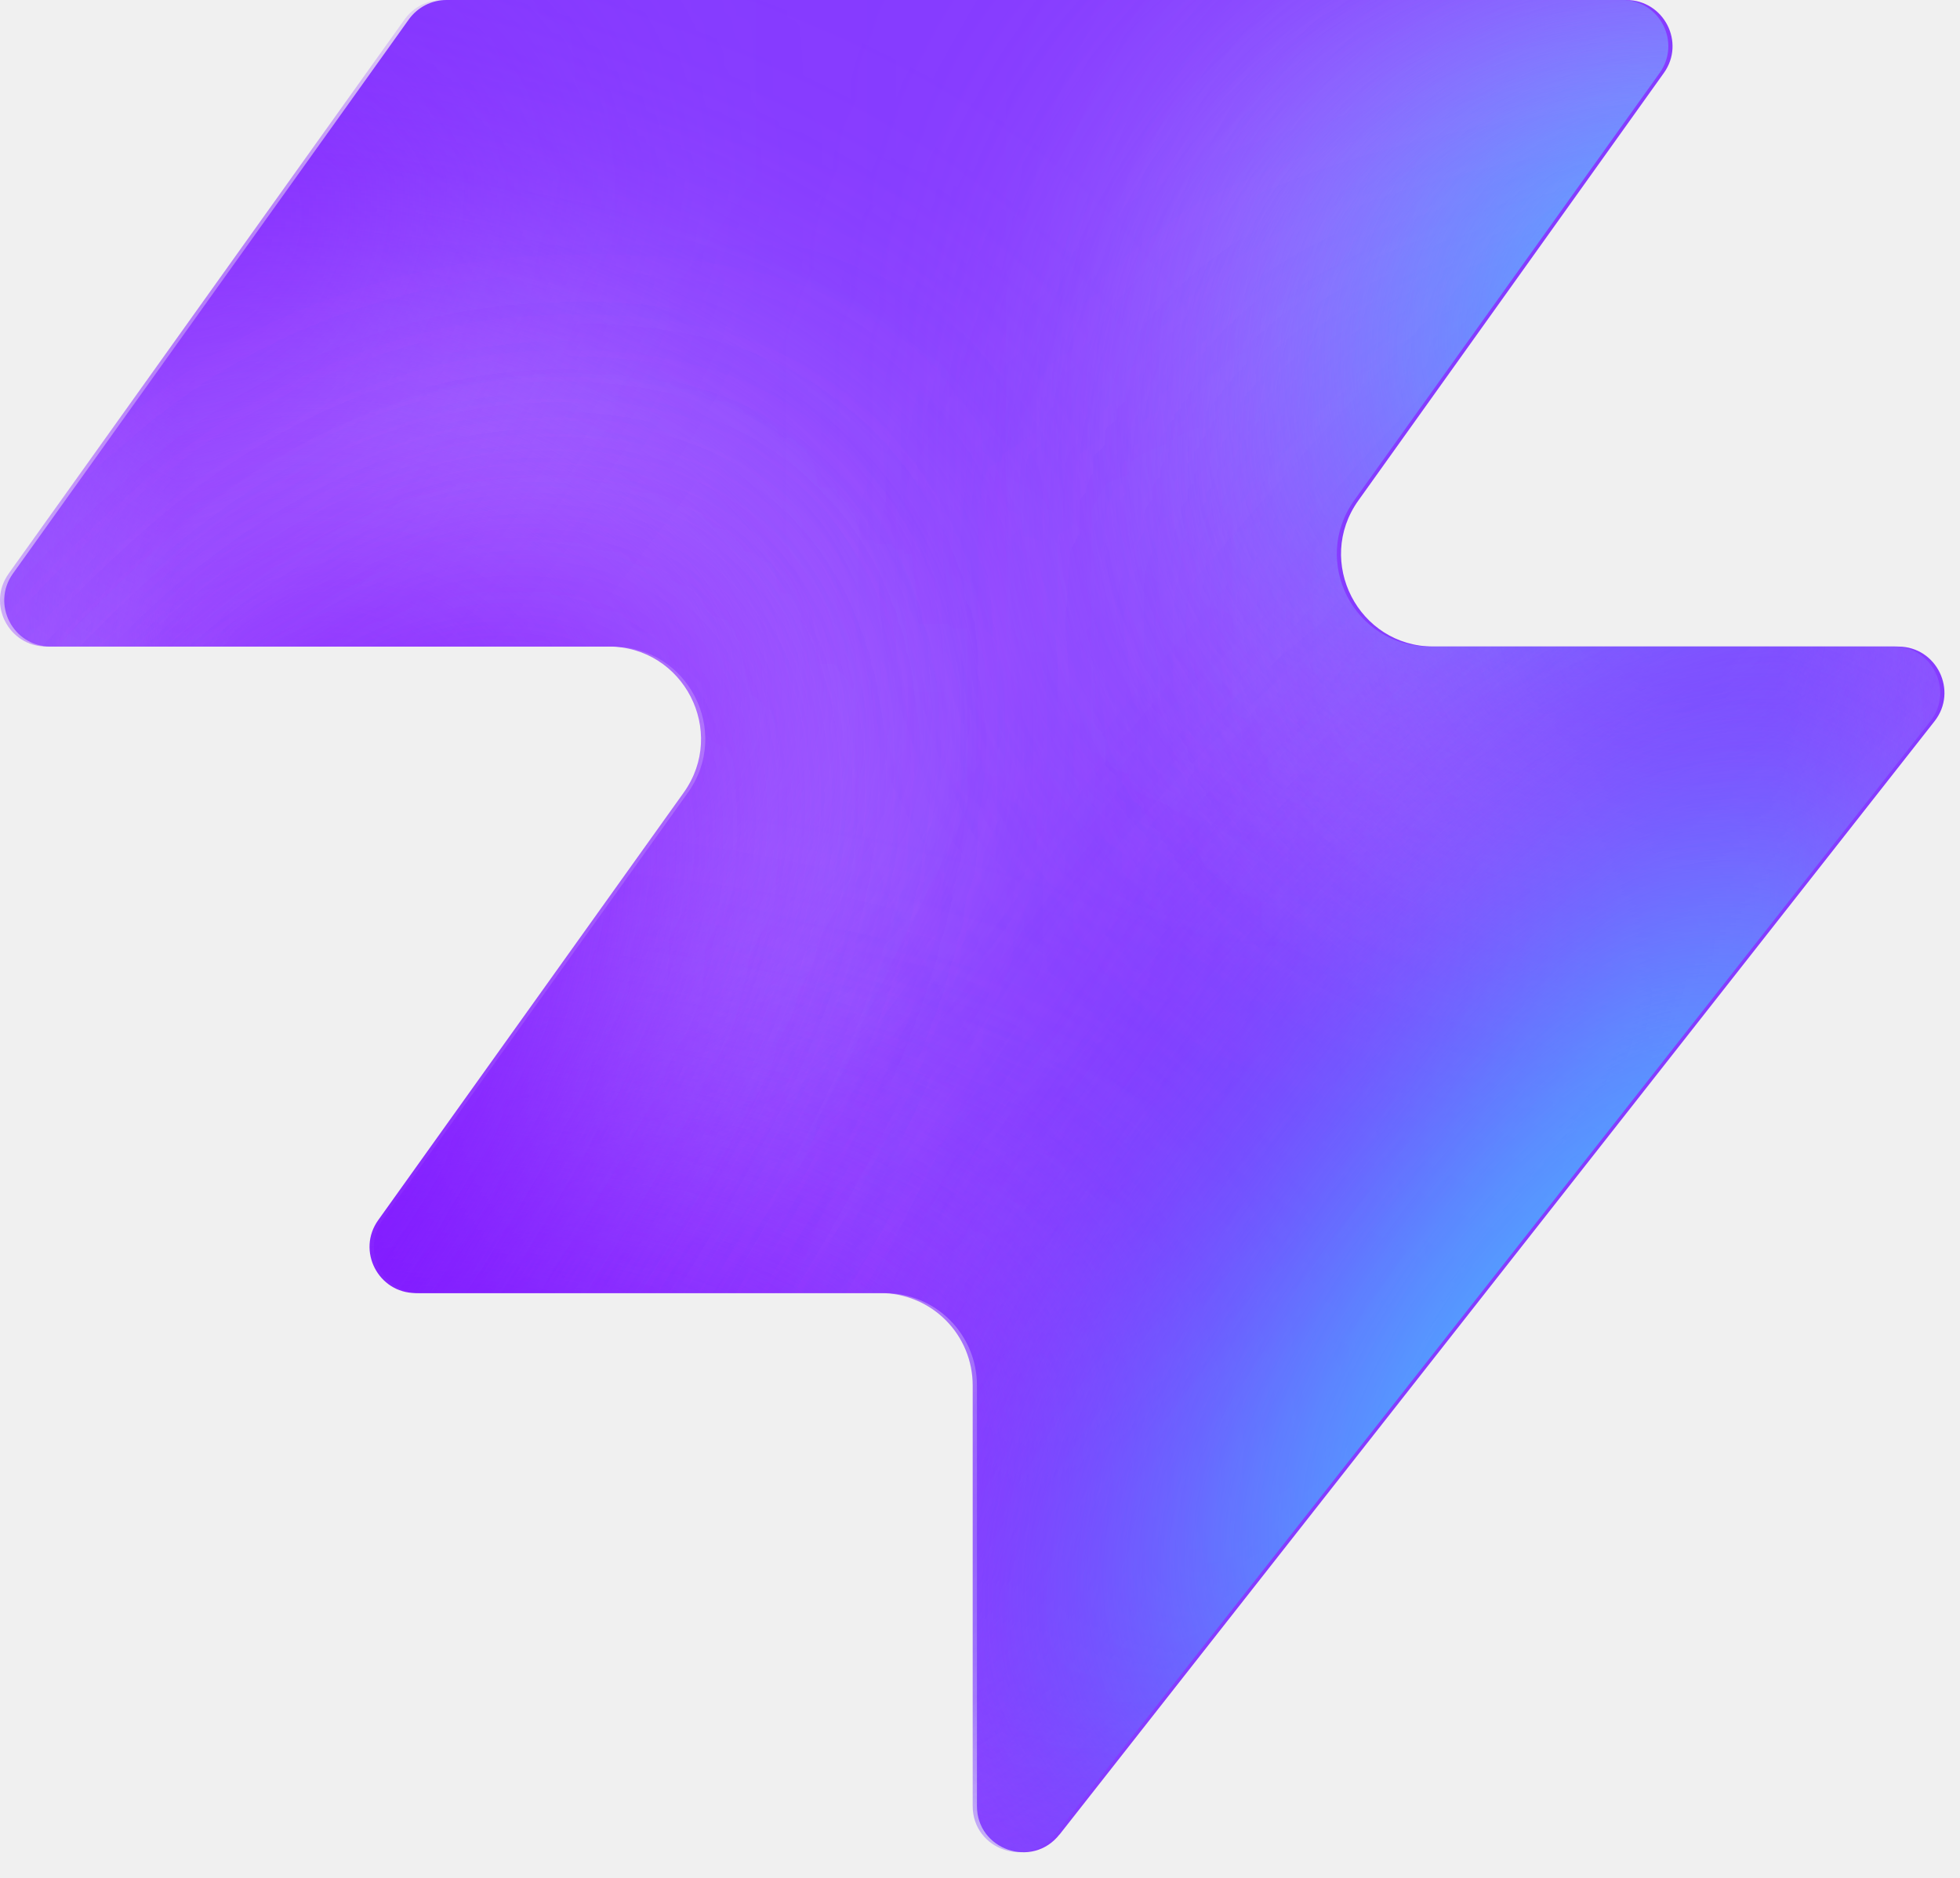
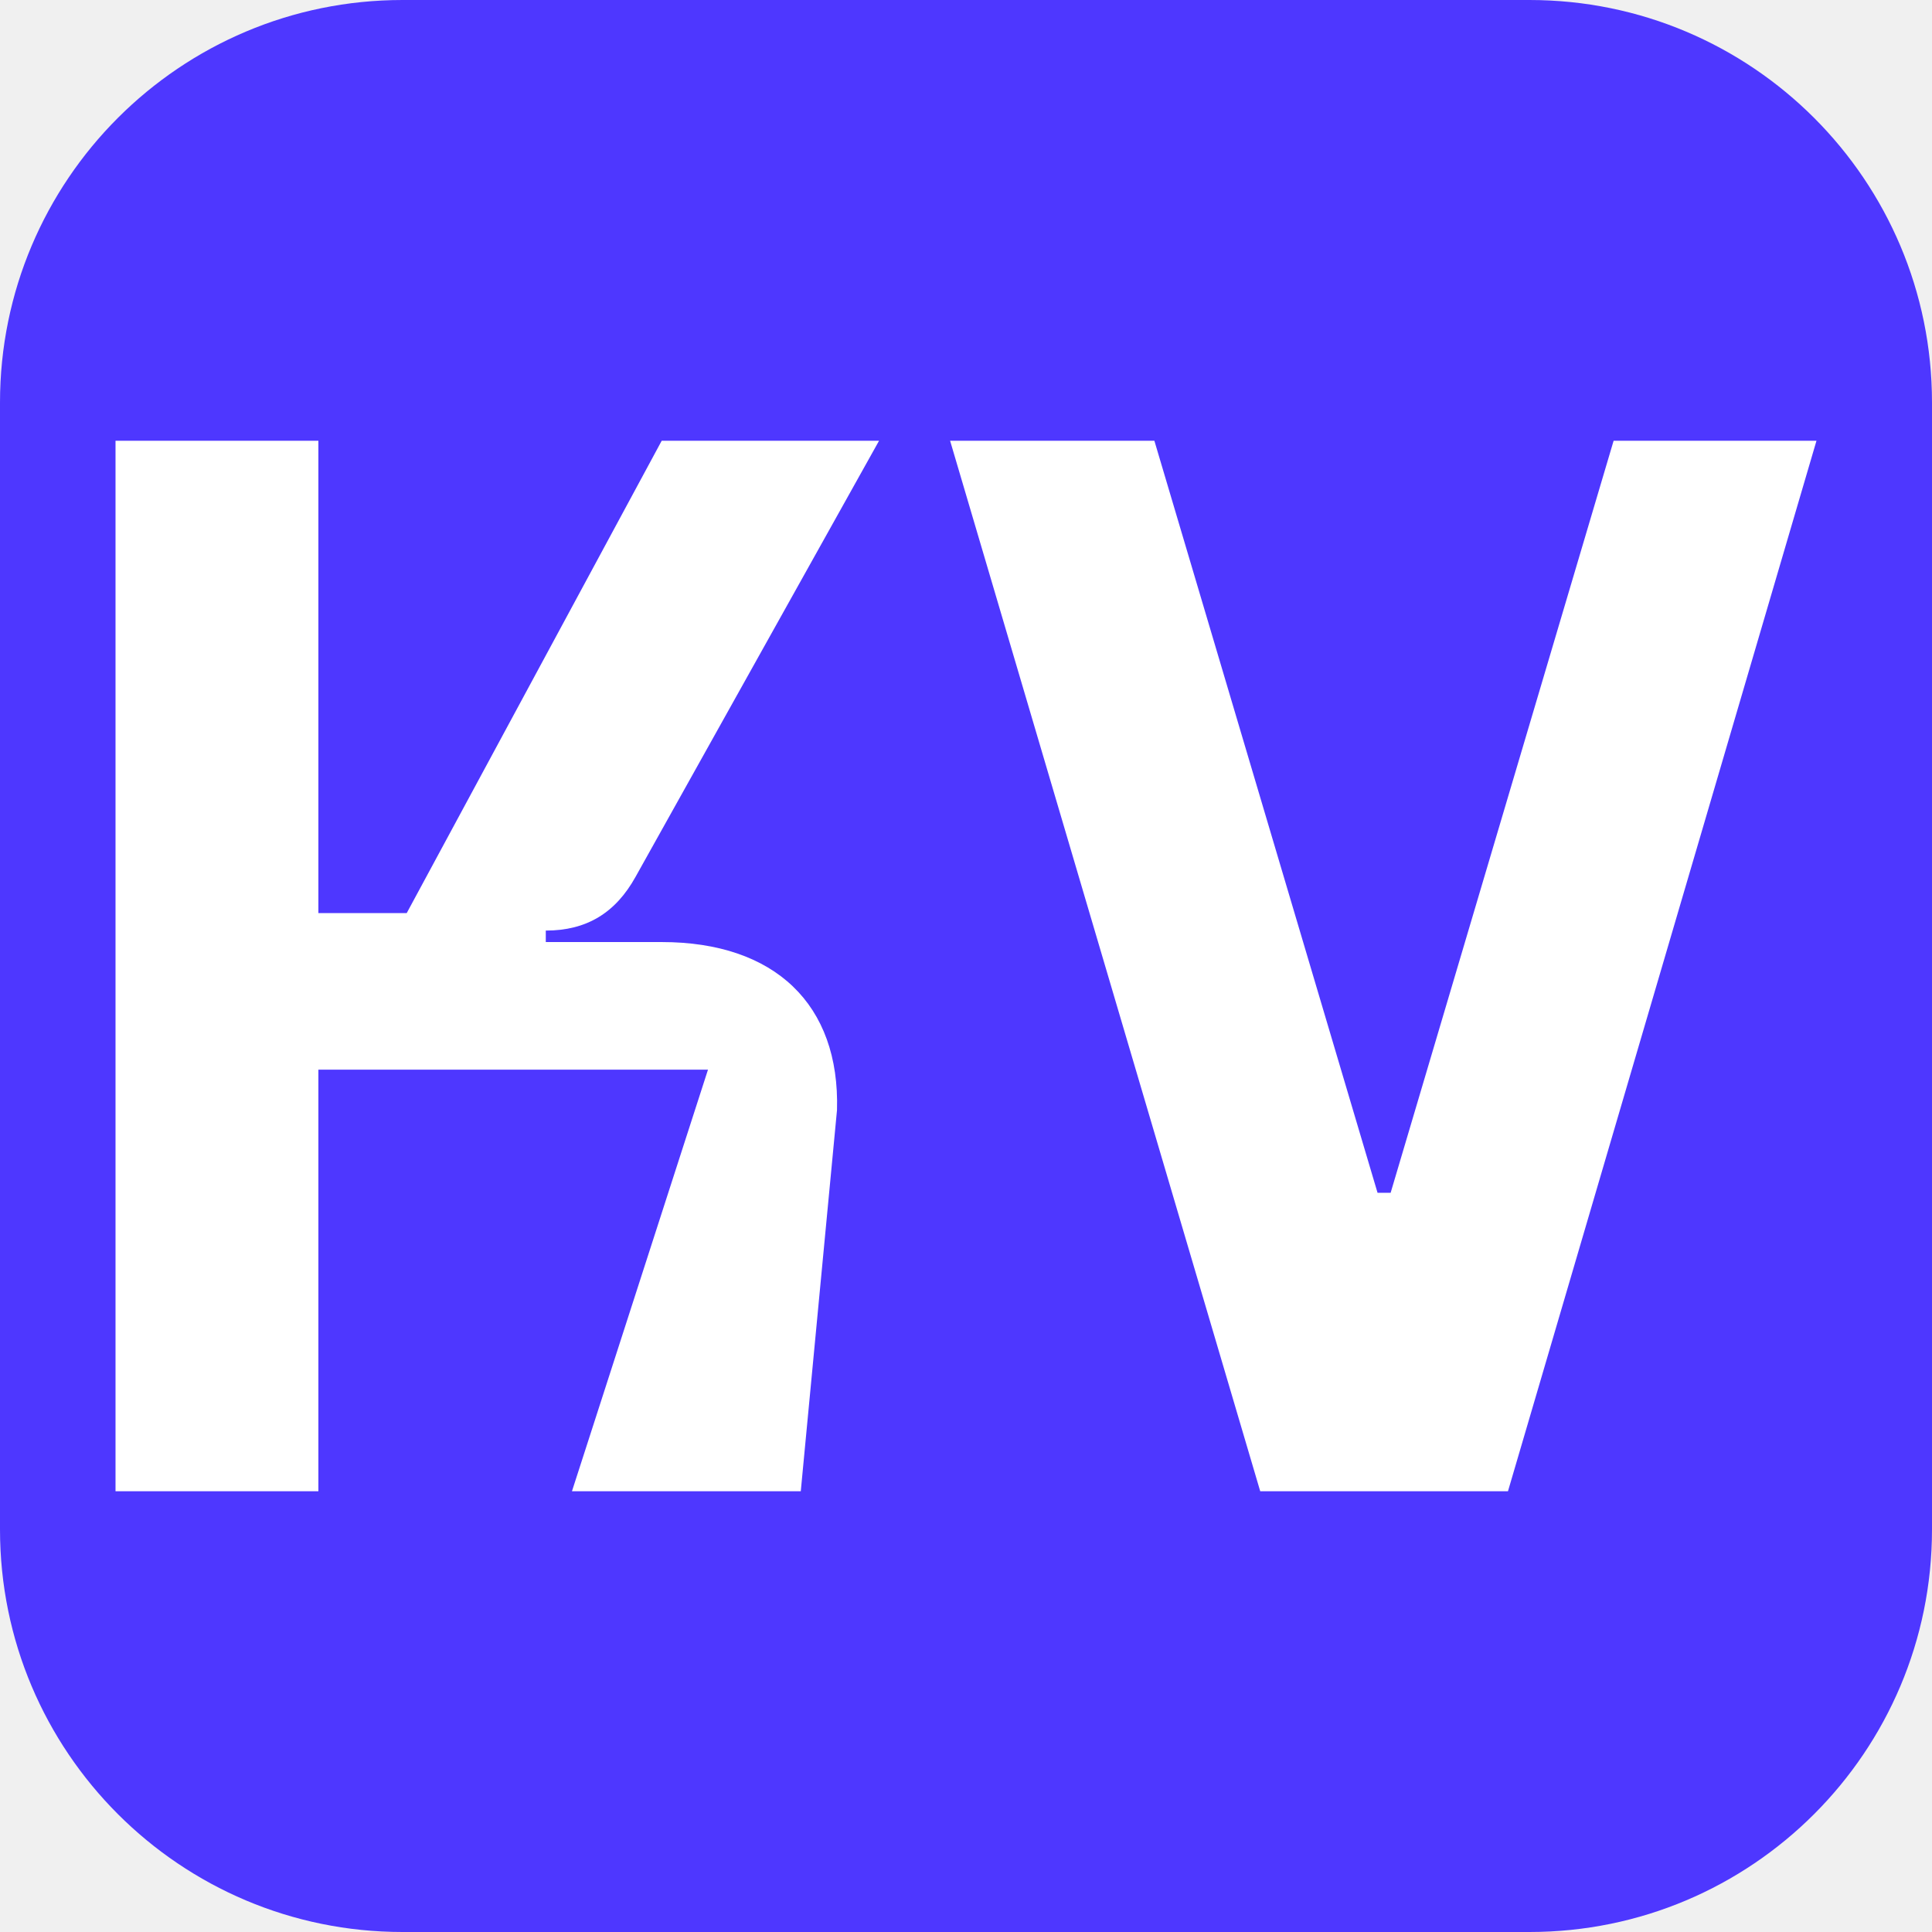
- <svg xmlns="http://www.w3.org/2000/svg" width="48" height="46" fill="none" viewBox="0 0 48 46">
-   <path fill="#863bff" d="M25.946 44.938c-.664.845-2.021.375-2.021-.698V33.937a2.26 2.26 0 0 0-2.262-2.262H10.287c-.92 0-1.456-1.04-.92-1.788l7.48-10.471c1.07-1.497 0-3.578-1.842-3.578H1.237c-.92 0-1.456-1.04-.92-1.788L10.013.474c.214-.297.556-.474.92-.474h28.894c.92 0 1.456 1.04.92 1.788l-7.48 10.471c-1.07 1.498 0 3.579 1.842 3.579h11.377c.943 0 1.473 1.088.89 1.83L25.947 44.94z" style="fill:#863bff;fill:color(display-p3 .525 .23 1);fill-opacity:1" />
-   <mask id="a" width="48" height="46" x="0" y="0" maskUnits="userSpaceOnUse" style="mask-type:alpha">
-     <path fill="#000" d="M25.842 44.938c-.664.844-2.021.375-2.021-.698V33.937a2.26 2.26 0 0 0-2.262-2.262H10.183c-.92 0-1.456-1.04-.92-1.788l7.48-10.471c1.07-1.498 0-3.579-1.842-3.579H1.133c-.92 0-1.456-1.04-.92-1.787L9.91.473c.214-.297.556-.474.92-.474h28.894c.92 0 1.456 1.04.92 1.788l-7.48 10.471c-1.07 1.498 0 3.578 1.842 3.578h11.377c.943 0 1.473 1.088.89 1.832L25.843 44.94z" style="fill:#000;fill-opacity:1" />
-   </mask>
-   <g mask="url(#a)">
-     <g filter="url(#b)">
-       <ellipse cx="5.508" cy="14.704" fill="#ede6ff" rx="5.508" ry="14.704" style="fill:#ede6ff;fill:color(display-p3 .927 .903 1);fill-opacity:1" transform="matrix(.00324 1 1 -.00324 -4.47 31.516)" />
-     </g>
-     <g filter="url(#c)">
-       <ellipse cx="10.399" cy="29.851" fill="#ede6ff" rx="10.399" ry="29.851" style="fill:#ede6ff;fill:color(display-p3 .927 .903 1);fill-opacity:1" transform="matrix(.00324 1 1 -.00324 -39.328 7.883)" />
-     </g>
-     <g filter="url(#d)">
-       <ellipse cx="5.508" cy="30.487" fill="#7e14ff" rx="5.508" ry="30.487" style="fill:#7e14ff;fill:color(display-p3 .492 .077 1);fill-opacity:1" transform="rotate(89.814 -25.913 -14.639)scale(1 -1)" />
-     </g>
-     <g filter="url(#e)">
-       <ellipse cx="5.508" cy="30.599" fill="#7e14ff" rx="5.508" ry="30.599" style="fill:#7e14ff;fill:color(display-p3 .492 .077 1);fill-opacity:1" transform="rotate(89.814 -32.644 -3.334)scale(1 -1)" />
-     </g>
-     <g filter="url(#f)">
-       <ellipse cx="5.508" cy="30.599" fill="#7e14ff" rx="5.508" ry="30.599" style="fill:#7e14ff;fill:color(display-p3 .492 .077 1);fill-opacity:1" transform="matrix(.00324 1 1 -.00324 -34.34 30.47)" />
-     </g>
-     <g filter="url(#g)">
-       <ellipse cx="14.072" cy="22.078" fill="#ede6ff" rx="14.072" ry="22.078" style="fill:#ede6ff;fill:color(display-p3 .927 .903 1);fill-opacity:1" transform="rotate(93.35 24.506 48.493)scale(-1 1)" />
-     </g>
-     <g filter="url(#h)">
-       <ellipse cx="3.47" cy="21.501" fill="#7e14ff" rx="3.47" ry="21.501" style="fill:#7e14ff;fill:color(display-p3 .492 .077 1);fill-opacity:1" transform="rotate(89.009 28.708 47.59)scale(-1 1)" />
-     </g>
-     <g filter="url(#i)">
-       <ellipse cx="3.47" cy="21.501" fill="#7e14ff" rx="3.47" ry="21.501" style="fill:#7e14ff;fill:color(display-p3 .492 .077 1);fill-opacity:1" transform="rotate(89.009 28.708 47.59)scale(-1 1)" />
-     </g>
-     <g filter="url(#j)">
-       <ellipse cx=".387" cy="8.972" fill="#7e14ff" rx="4.407" ry="29.108" style="fill:#7e14ff;fill:color(display-p3 .492 .077 1);fill-opacity:1" transform="rotate(39.51 .387 8.972)" />
-     </g>
-     <g filter="url(#k)">
-       <ellipse cx="47.523" cy="-6.092" fill="#7e14ff" rx="4.407" ry="29.108" style="fill:#7e14ff;fill:color(display-p3 .492 .077 1);fill-opacity:1" transform="rotate(37.892 47.523 -6.092)" />
-     </g>
-     <g filter="url(#l)">
-       <ellipse cx="41.412" cy="6.333" fill="#47bfff" rx="5.971" ry="9.665" style="fill:#47bfff;fill:color(display-p3 .28 .748 1);fill-opacity:1" transform="rotate(37.892 41.412 6.333)" />
-     </g>
-     <g filter="url(#m)">
-       <ellipse cx="-1.879" cy="38.332" fill="#7e14ff" rx="4.407" ry="29.108" style="fill:#7e14ff;fill:color(display-p3 .492 .077 1);fill-opacity:1" transform="rotate(37.892 -1.88 38.332)" />
-     </g>
-     <g filter="url(#n)">
-       <ellipse cx="-1.879" cy="38.332" fill="#7e14ff" rx="4.407" ry="29.108" style="fill:#7e14ff;fill:color(display-p3 .492 .077 1);fill-opacity:1" transform="rotate(37.892 -1.88 38.332)" />
-     </g>
-     <g filter="url(#o)">
-       <ellipse cx="35.651" cy="29.907" fill="#7e14ff" rx="4.407" ry="29.108" style="fill:#7e14ff;fill:color(display-p3 .492 .077 1);fill-opacity:1" transform="rotate(37.892 35.651 29.907)" />
-     </g>
-     <g filter="url(#p)">
-       <ellipse cx="38.418" cy="32.4" fill="#47bfff" rx="5.971" ry="15.297" style="fill:#47bfff;fill:color(display-p3 .28 .748 1);fill-opacity:1" transform="rotate(37.892 38.418 32.4)" />
-     </g>
-   </g>
-   <defs>
-     <filter id="b" width="60.045" height="41.654" x="-19.77" y="16.149" color-interpolation-filters="sRGB" filterUnits="userSpaceOnUse">
-       <feFlood flood-opacity="0" result="BackgroundImageFix" />
-       <feBlend in="SourceGraphic" in2="BackgroundImageFix" result="shape" />
-       <feGaussianBlur result="effect1_foregroundBlur_2002_17158" stdDeviation="7.659" />
-     </filter>
-     <filter id="c" width="90.34" height="51.437" x="-54.613" y="-7.533" color-interpolation-filters="sRGB" filterUnits="userSpaceOnUse">
-       <feFlood flood-opacity="0" result="BackgroundImageFix" />
-       <feBlend in="SourceGraphic" in2="BackgroundImageFix" result="shape" />
-       <feGaussianBlur result="effect1_foregroundBlur_2002_17158" stdDeviation="7.659" />
-     </filter>
-     <filter id="d" width="79.355" height="29.4" x="-49.64" y="2.03" color-interpolation-filters="sRGB" filterUnits="userSpaceOnUse">
-       <feFlood flood-opacity="0" result="BackgroundImageFix" />
-       <feBlend in="SourceGraphic" in2="BackgroundImageFix" result="shape" />
-       <feGaussianBlur result="effect1_foregroundBlur_2002_17158" stdDeviation="4.596" />
-     </filter>
-     <filter id="e" width="79.579" height="29.4" x="-45.045" y="20.029" color-interpolation-filters="sRGB" filterUnits="userSpaceOnUse">
-       <feFlood flood-opacity="0" result="BackgroundImageFix" />
-       <feBlend in="SourceGraphic" in2="BackgroundImageFix" result="shape" />
-       <feGaussianBlur result="effect1_foregroundBlur_2002_17158" stdDeviation="4.596" />
-     </filter>
-     <filter id="f" width="79.579" height="29.4" x="-43.513" y="21.178" color-interpolation-filters="sRGB" filterUnits="userSpaceOnUse">
-       <feFlood flood-opacity="0" result="BackgroundImageFix" />
-       <feBlend in="SourceGraphic" in2="BackgroundImageFix" result="shape" />
-       <feGaussianBlur result="effect1_foregroundBlur_2002_17158" stdDeviation="4.596" />
-     </filter>
-     <filter id="g" width="74.749" height="58.852" x="15.756" y="-17.901" color-interpolation-filters="sRGB" filterUnits="userSpaceOnUse">
-       <feFlood flood-opacity="0" result="BackgroundImageFix" />
-       <feBlend in="SourceGraphic" in2="BackgroundImageFix" result="shape" />
-       <feGaussianBlur result="effect1_foregroundBlur_2002_17158" stdDeviation="7.659" />
-     </filter>
-     <filter id="h" width="61.377" height="25.362" x="23.548" y="2.284" color-interpolation-filters="sRGB" filterUnits="userSpaceOnUse">
-       <feFlood flood-opacity="0" result="BackgroundImageFix" />
-       <feBlend in="SourceGraphic" in2="BackgroundImageFix" result="shape" />
-       <feGaussianBlur result="effect1_foregroundBlur_2002_17158" stdDeviation="4.596" />
-     </filter>
-     <filter id="i" width="61.377" height="25.362" x="23.548" y="2.284" color-interpolation-filters="sRGB" filterUnits="userSpaceOnUse">
-       <feFlood flood-opacity="0" result="BackgroundImageFix" />
-       <feBlend in="SourceGraphic" in2="BackgroundImageFix" result="shape" />
-       <feGaussianBlur result="effect1_foregroundBlur_2002_17158" stdDeviation="4.596" />
-     </filter>
-     <filter id="j" width="56.045" height="63.649" x="-27.636" y="-22.853" color-interpolation-filters="sRGB" filterUnits="userSpaceOnUse">
-       <feFlood flood-opacity="0" result="BackgroundImageFix" />
-       <feBlend in="SourceGraphic" in2="BackgroundImageFix" result="shape" />
-       <feGaussianBlur result="effect1_foregroundBlur_2002_17158" stdDeviation="4.596" />
-     </filter>
-     <filter id="k" width="54.814" height="64.646" x="20.116" y="-38.415" color-interpolation-filters="sRGB" filterUnits="userSpaceOnUse">
-       <feFlood flood-opacity="0" result="BackgroundImageFix" />
-       <feBlend in="SourceGraphic" in2="BackgroundImageFix" result="shape" />
-       <feGaussianBlur result="effect1_foregroundBlur_2002_17158" stdDeviation="4.596" />
-     </filter>
-     <filter id="l" width="33.541" height="35.313" x="24.641" y="-11.323" color-interpolation-filters="sRGB" filterUnits="userSpaceOnUse">
-       <feFlood flood-opacity="0" result="BackgroundImageFix" />
-       <feBlend in="SourceGraphic" in2="BackgroundImageFix" result="shape" />
-       <feGaussianBlur result="effect1_foregroundBlur_2002_17158" stdDeviation="4.596" />
-     </filter>
-     <filter id="m" width="54.814" height="64.646" x="-29.286" y="6.009" color-interpolation-filters="sRGB" filterUnits="userSpaceOnUse">
-       <feFlood flood-opacity="0" result="BackgroundImageFix" />
-       <feBlend in="SourceGraphic" in2="BackgroundImageFix" result="shape" />
-       <feGaussianBlur result="effect1_foregroundBlur_2002_17158" stdDeviation="4.596" />
-     </filter>
-     <filter id="n" width="54.814" height="64.646" x="-29.286" y="6.009" color-interpolation-filters="sRGB" filterUnits="userSpaceOnUse">
-       <feFlood flood-opacity="0" result="BackgroundImageFix" />
-       <feBlend in="SourceGraphic" in2="BackgroundImageFix" result="shape" />
-       <feGaussianBlur result="effect1_foregroundBlur_2002_17158" stdDeviation="4.596" />
-     </filter>
-     <filter id="o" width="54.814" height="64.646" x="8.244" y="-2.416" color-interpolation-filters="sRGB" filterUnits="userSpaceOnUse">
-       <feFlood flood-opacity="0" result="BackgroundImageFix" />
-       <feBlend in="SourceGraphic" in2="BackgroundImageFix" result="shape" />
-       <feGaussianBlur result="effect1_foregroundBlur_2002_17158" stdDeviation="4.596" />
-     </filter>
-     <filter id="p" width="39.409" height="43.623" x="18.713" y="10.588" color-interpolation-filters="sRGB" filterUnits="userSpaceOnUse">
-       <feFlood flood-opacity="0" result="BackgroundImageFix" />
-       <feBlend in="SourceGraphic" in2="BackgroundImageFix" result="shape" />
-       <feGaussianBlur result="effect1_foregroundBlur_2002_17158" stdDeviation="4.596" />
-     </filter>
-   </defs>
+ <svg xmlns="http://www.w3.org/2000/svg" viewBox="0 0 96 96" width="96" height="96">
+   <rect width="96" height="96" rx="20" fill="#4e37ff" />
+   <path d="M16.06 19.80L5.98 19.80L5.98 72L16.06 72L16.06 51.05L35.42 51.05L28.66 72L40.03 72L41.83 53.06C41.98 47.81 38.74 44.71 33.12 44.71L27.36 44.71L27.36 44.14C29.38 44.14 30.82 43.27 31.82 41.47L43.92 19.80L33.12 19.80L20.45 43.27L16.06 43.27M62.86 72L75.17 72L90.50 19.80L80.42 19.80L69.34 57.17L68.69 57.17L57.60 19.80L47.45 19.80" fill="#ffffff" transform="translate(-0.24, 2.10)" />
</svg>
